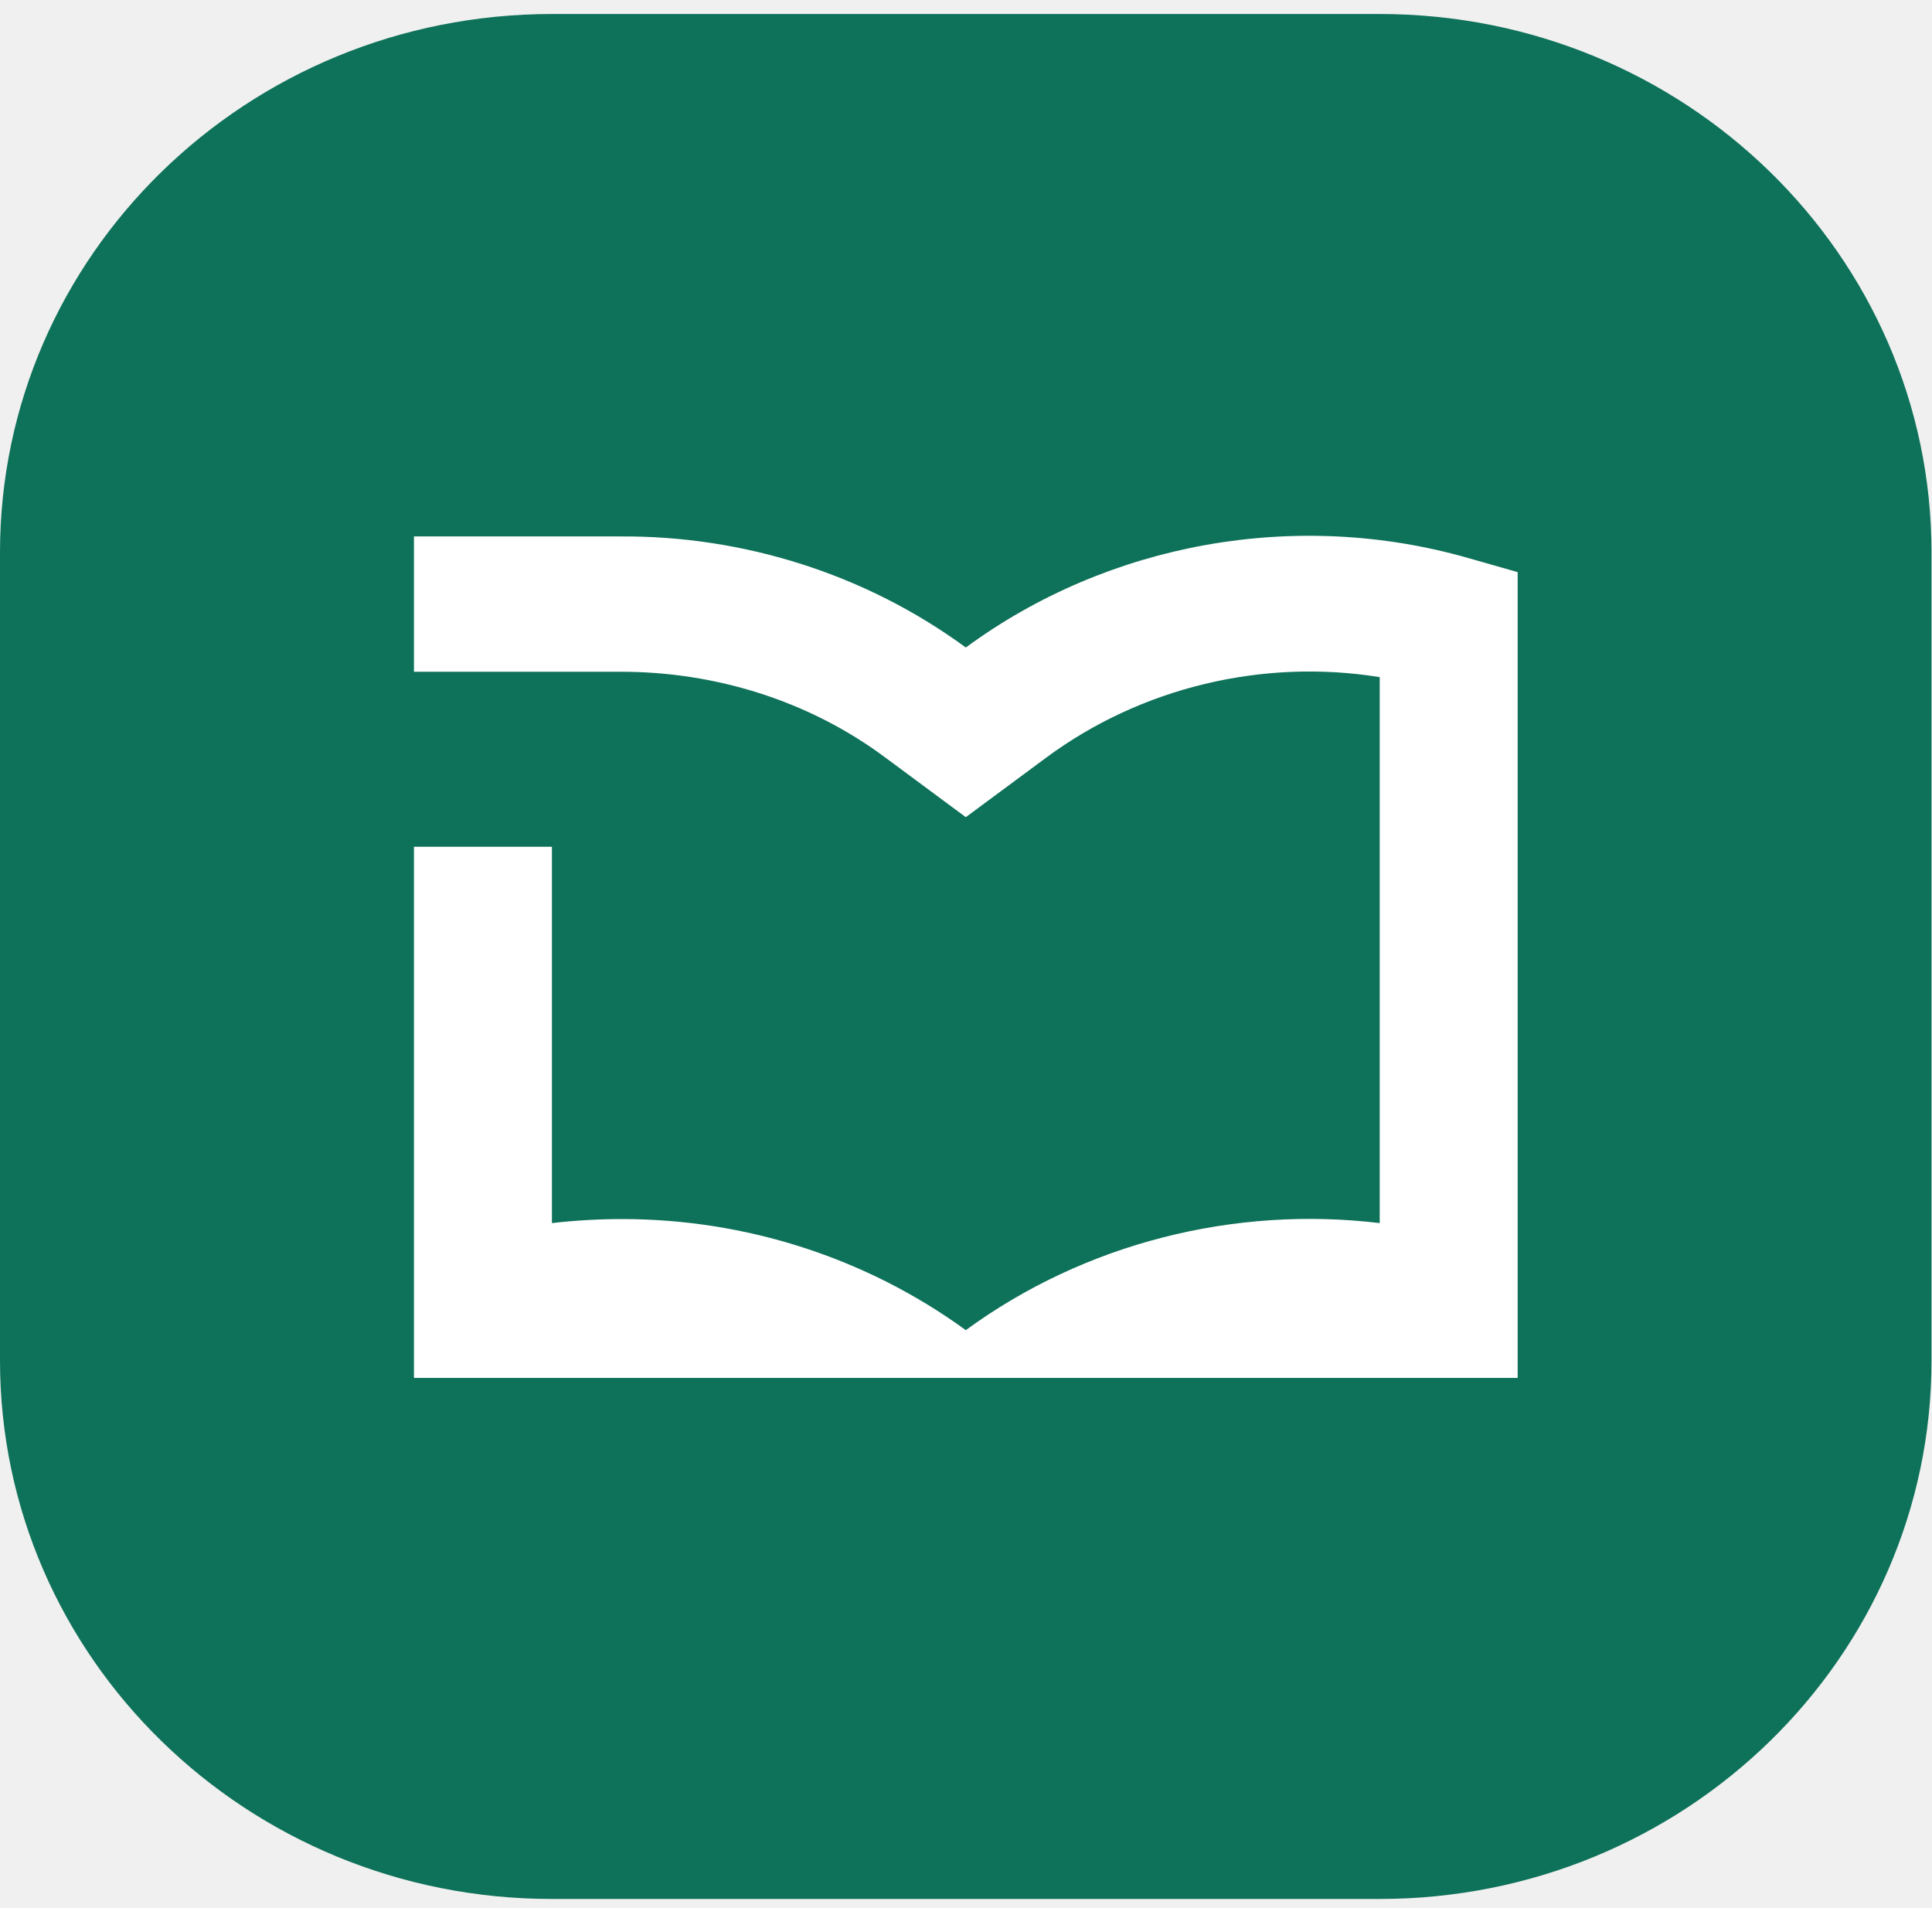
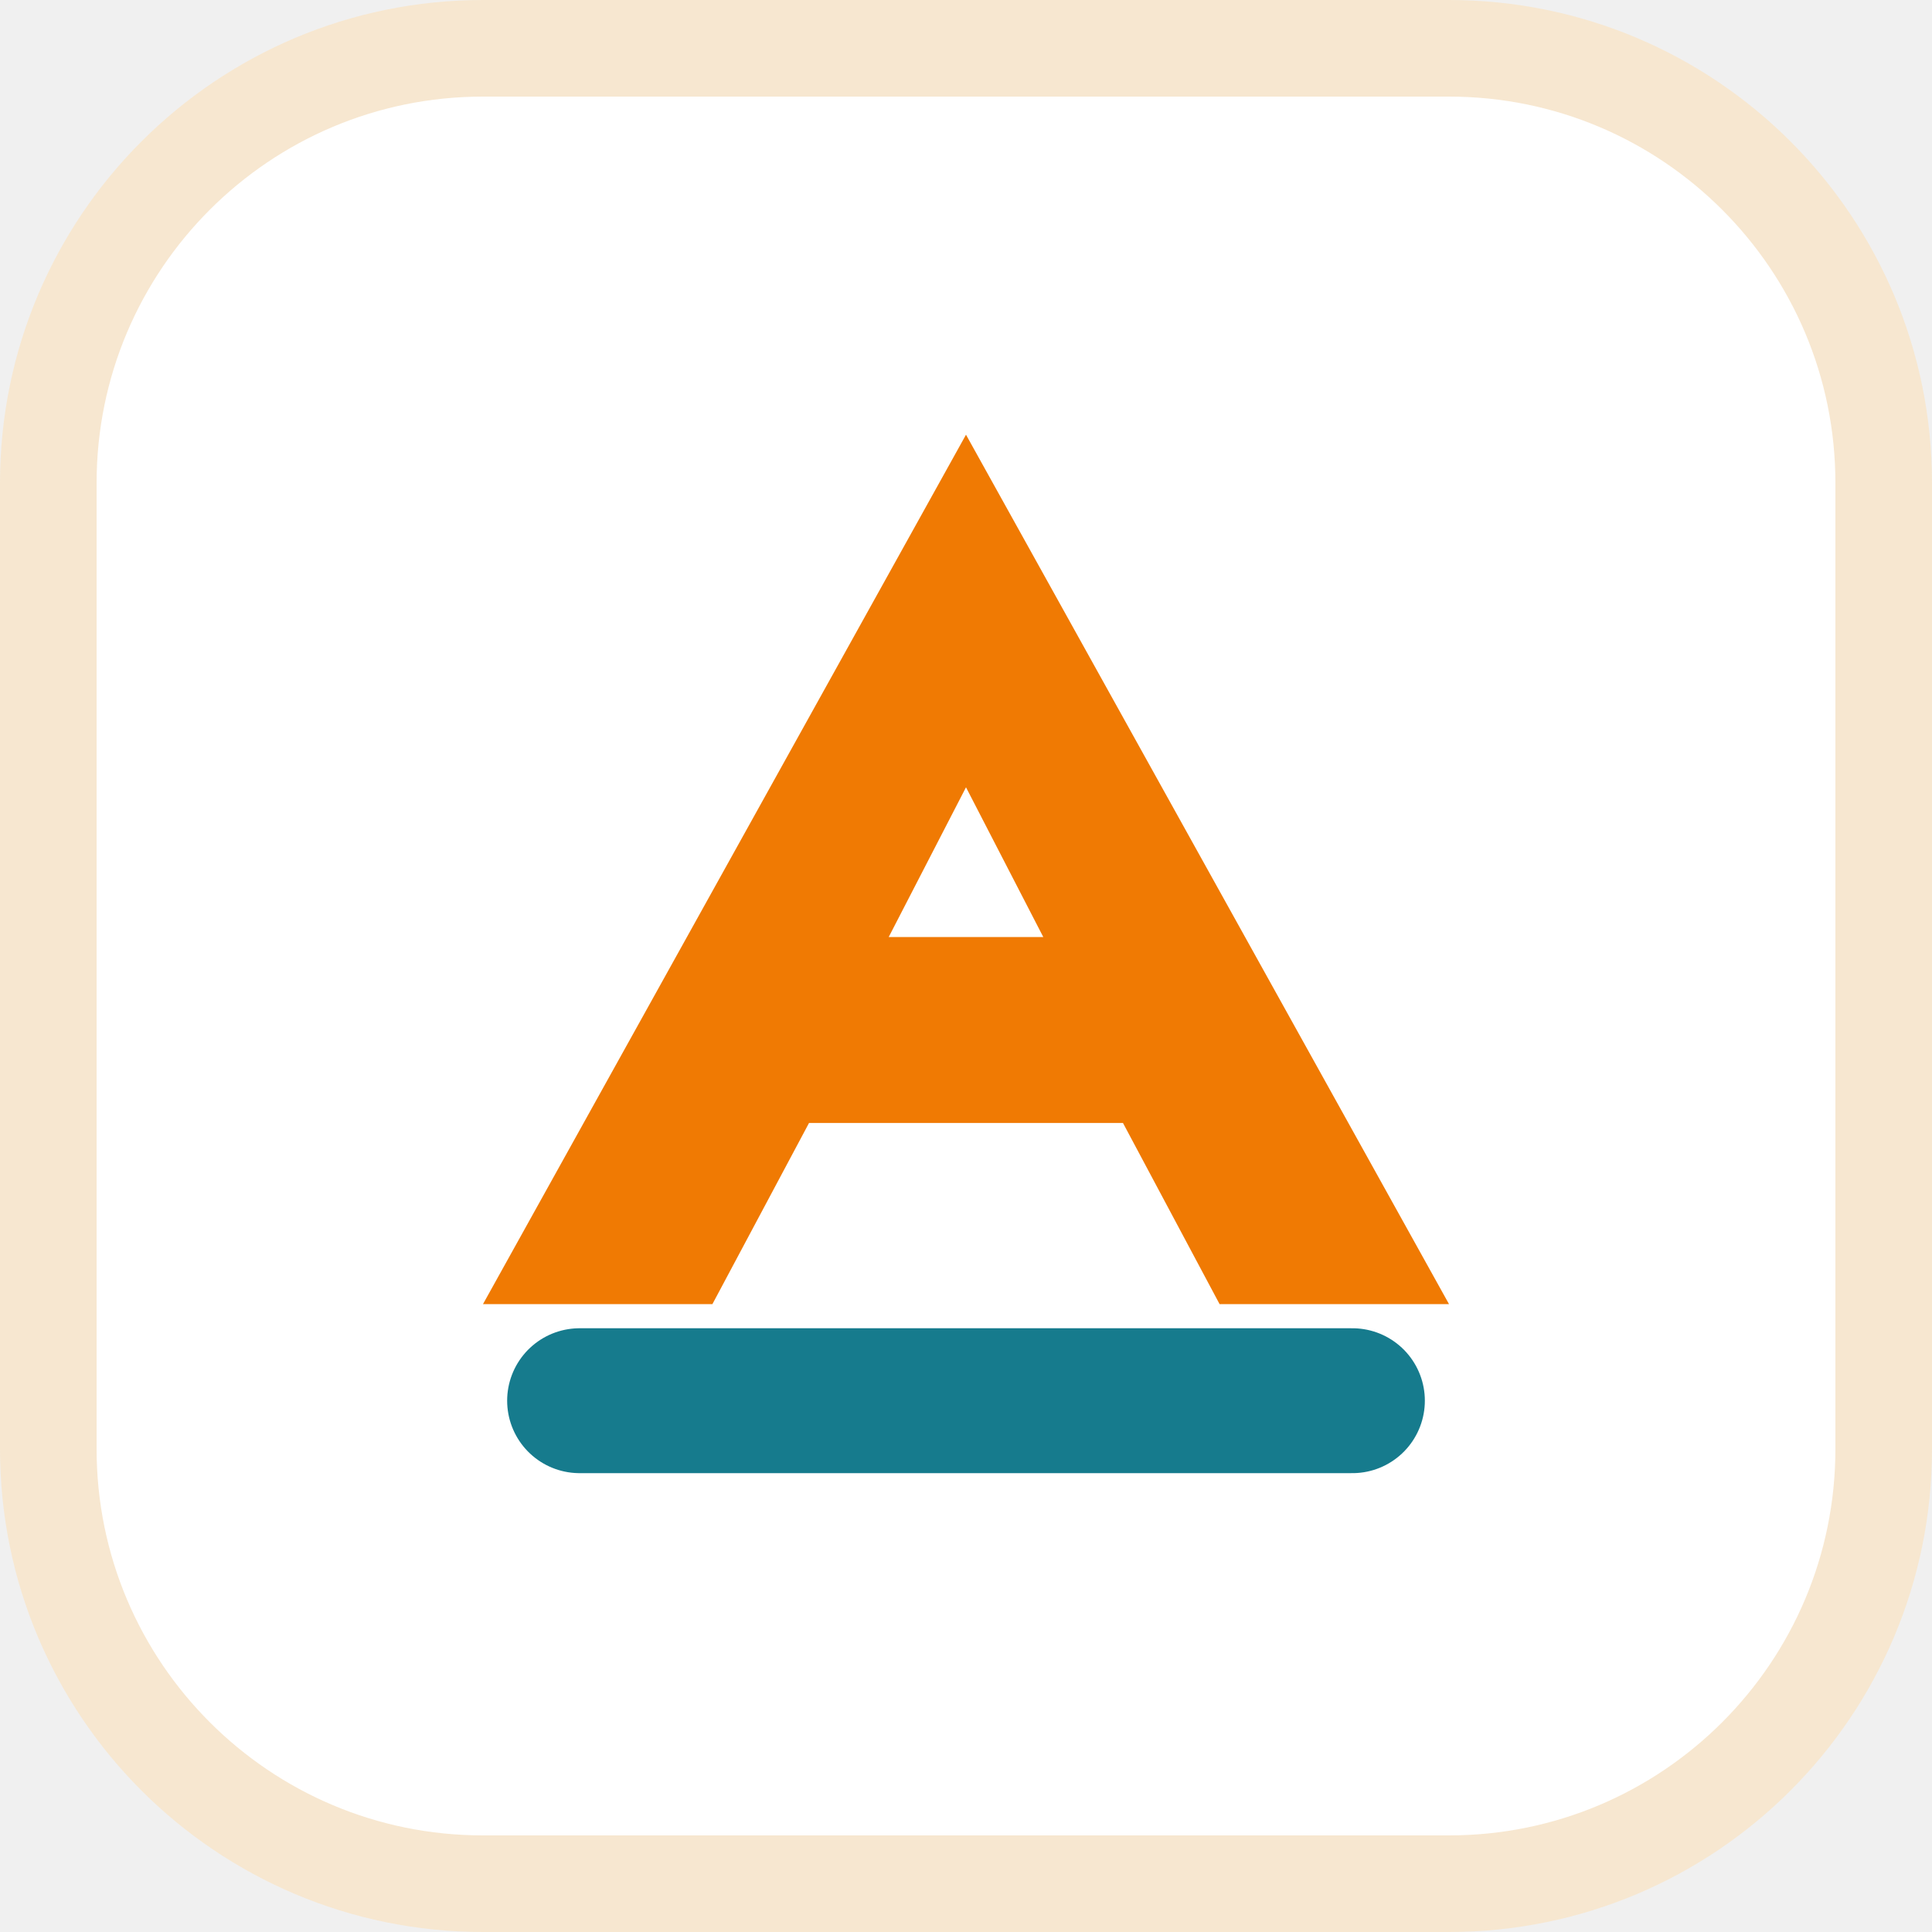
- <svg xmlns="http://www.w3.org/2000/svg" width="80" height="79" viewBox="0 0 80 79" fill="none">
-   <path d="M57.129 0.58H22.851C10.231 0.58 0 10.565 0 22.881V56.333C0 68.65 10.231 78.634 22.851 78.634H57.129C69.749 78.634 79.98 68.65 79.98 56.333V22.881C79.98 10.565 69.749 0.58 57.129 0.58Z" fill="#0E7159" />
-   <path d="M62.843 23.691L60.787 23.105C53.674 21.07 45.905 22.464 39.992 26.813C35.85 23.774 30.794 22.185 25.71 22.213H17.141V27.816H25.71C29.623 27.816 33.508 29.015 36.679 31.384L39.992 33.838L43.306 31.384C47.248 28.457 52.303 27.259 57.131 28.039V50.647C51.103 49.922 44.905 51.483 39.992 55.08C35.85 52.069 30.852 50.48 25.767 50.48C24.796 50.48 23.825 50.535 22.854 50.647V35.064H17.141V57.059H62.843V23.718V23.691Z" fill="white" />
+ <svg xmlns="http://www.w3.org/2000/svg" width="80" height="80" viewBox="0 0 80 80" fill="none" role="img" aria-label="Refugee Education Australia">
+   <rect x="2" y="2" width="76" height="76" rx="18" fill="#FFFFFF" />
+   <rect x="2" y="2" width="76" height="76" rx="18" stroke="#F7E7D0" stroke-width="4" />
+   <path d="M20 54L40 18L60 54H50.5L46.5 46.5H33.5L29.5 54H20Z" fill="#F07A03" />
+   <path d="M36.8 38.8H43.2L40 32.6L36.8 38.8Z" fill="#FFFFFF" />
+   <path d="M24 58H56" stroke="#167B8D" stroke-width="6" stroke-linecap="round" />
</svg>
